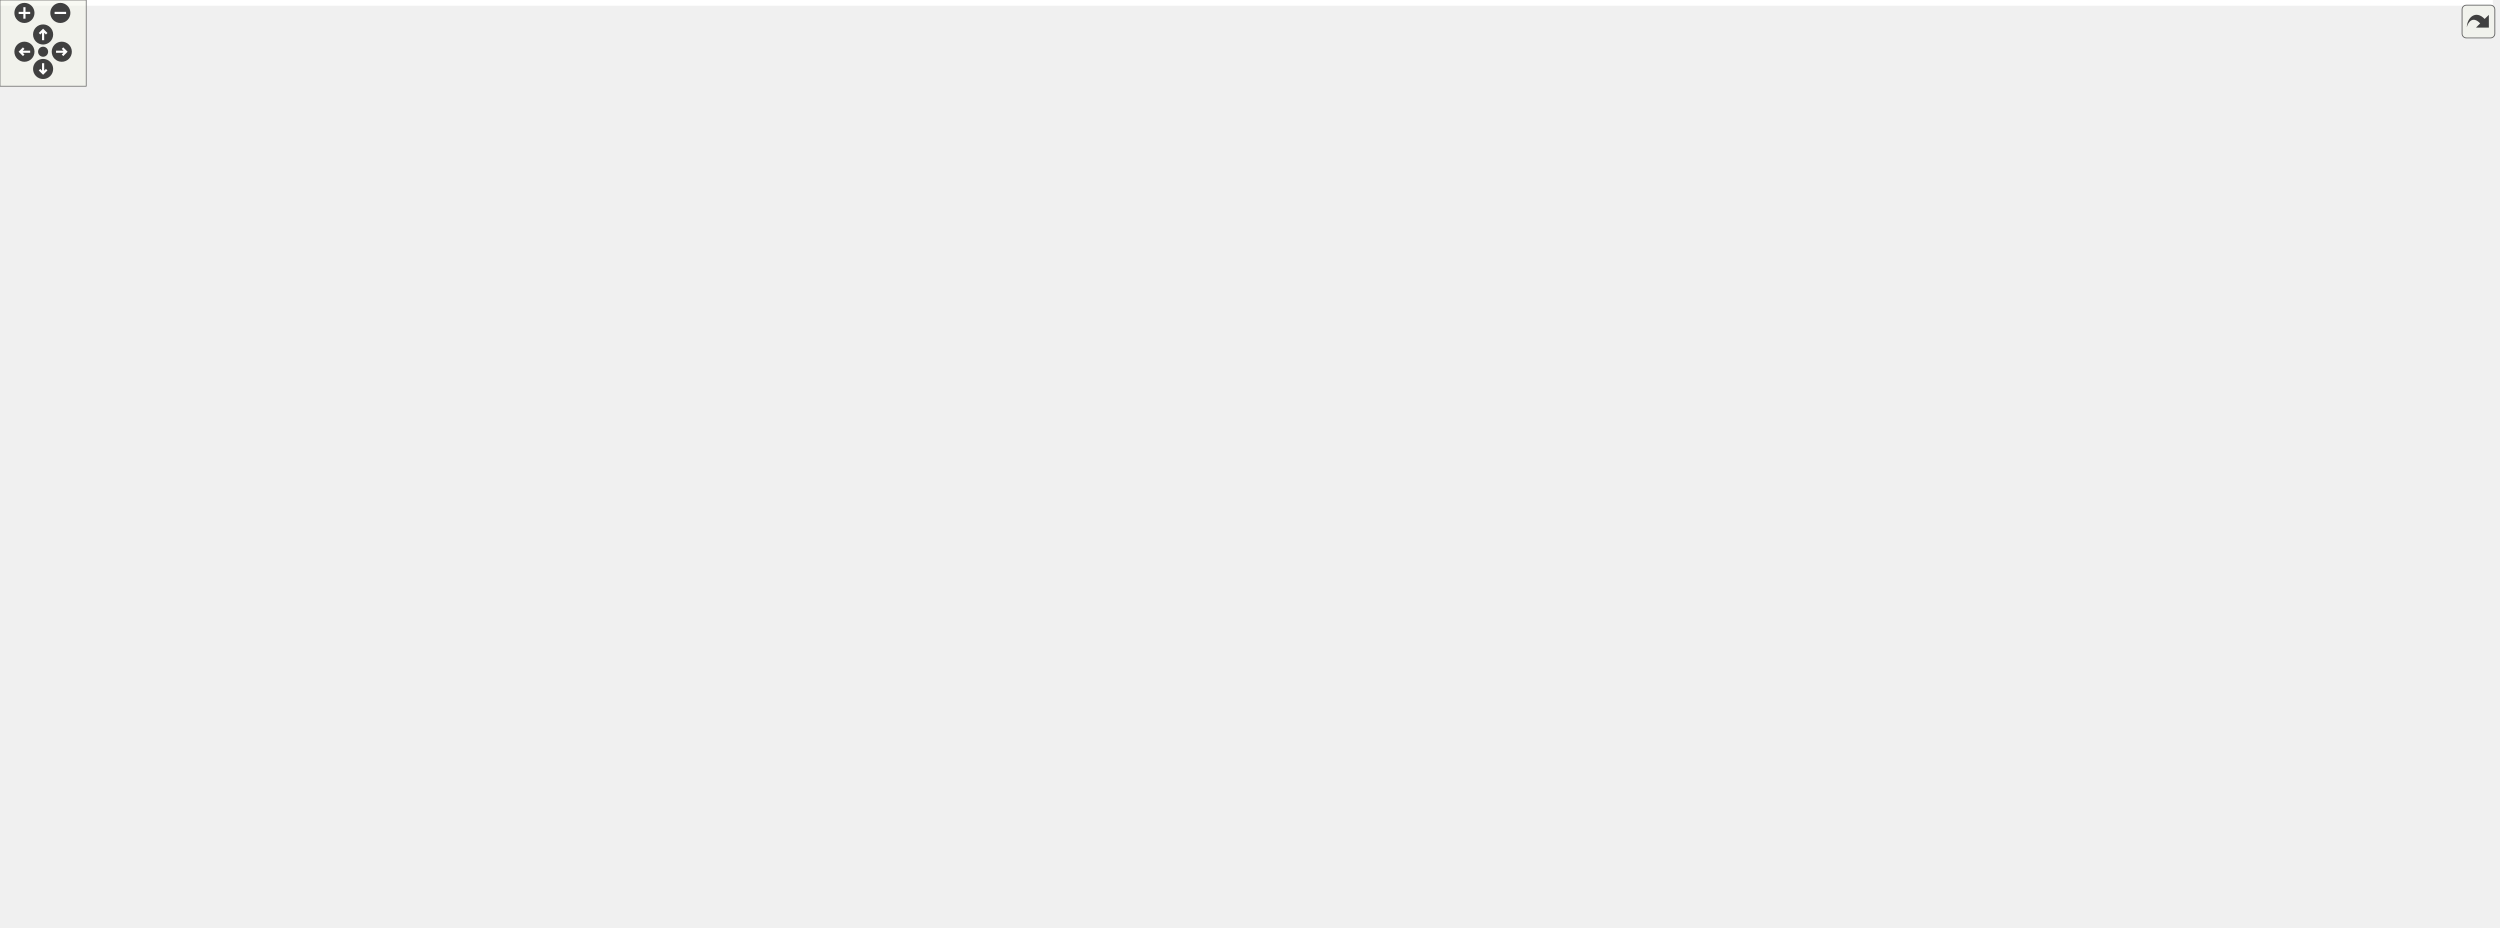
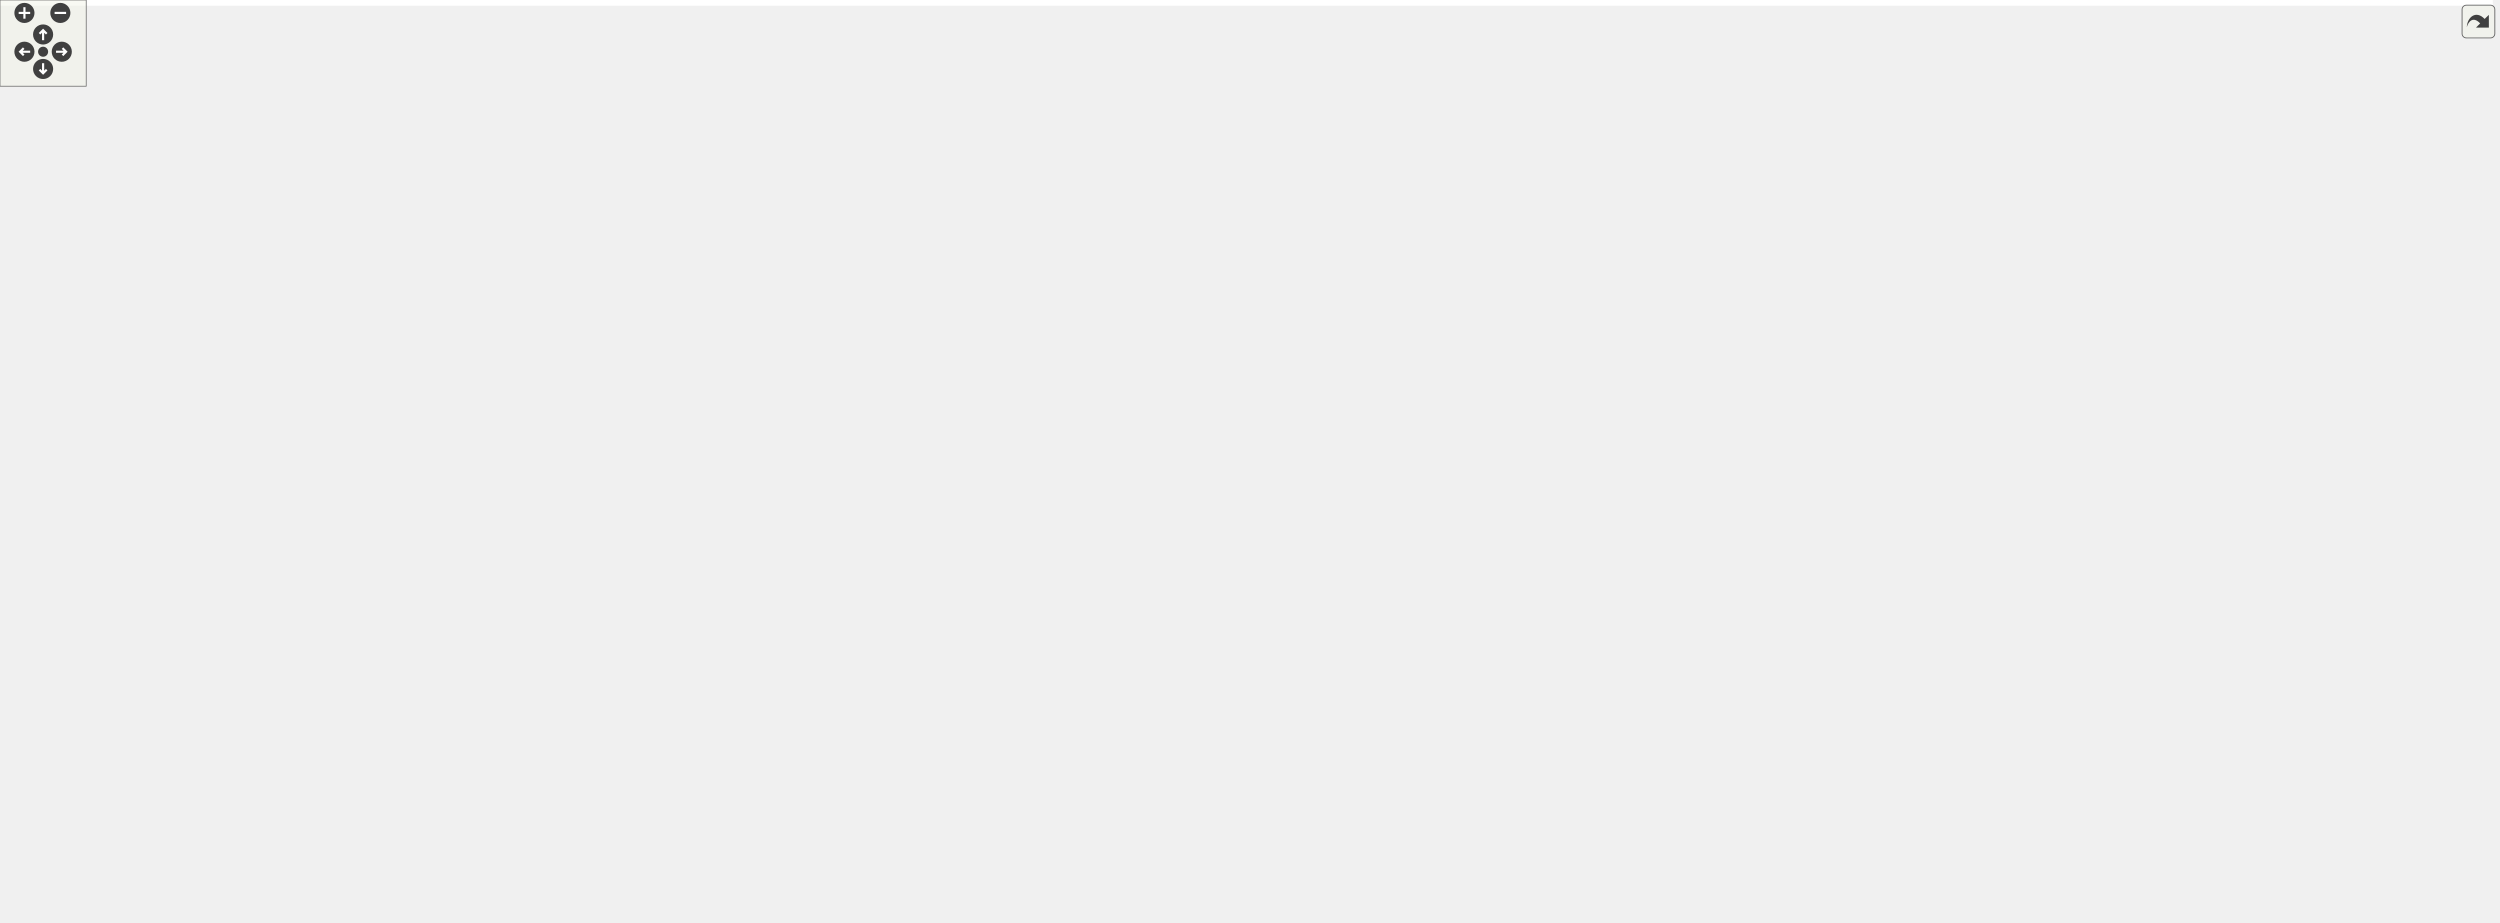
<svg xmlns="http://www.w3.org/2000/svg" xmlns:xlink="http://www.w3.org/1999/xlink" id="main" version="1.1" xml:space="preserve">
  <style type="text/css">
.edge:hover path { stroke: red; }
.edge:hover polygon { stroke: red; fill: red; }
</style>
  <defs>
    <circle id="rim" cx="0" cy="0" r="7" />
    <circle id="rim2" cx="0" cy="0" r="3.5" />
    <g id="zoomPlus">
      <use xlink:href="#rim" fill="#404040">
        <set attributeName="fill" to="#808080" begin="zoomplus.mouseover" end="zoomplus.mouseout" />
      </use>
      <path d="M-4,0h8M0,-4v8" fill="none" stroke="white" stroke-width="1.5" pointer-events="none" />
    </g>
    <g id="zoomMin">
      <use xlink:href="#rim" fill="#404040">
        <set attributeName="fill" to="#808080" begin="zoomminus.mouseover" end="zoomminus.mouseout" />
      </use>
      <path d="M-4,0h8" fill="none" stroke="white" stroke-width="1.5" pointer-events="none" />
    </g>
    <g id="dirArrow">
      <path fill="none" stroke="white" stroke-width="1.5" d="M0,-3.0v7 M-2.5,-0.5L0,-3.0L2.5,-0.5" />
    </g>
    <g id="resetDef">
      <use xlink:href="#rim2" fill="#404040">
        <set attributeName="fill" to="#808080" begin="reset.mouseover" end="reset.mouseout" />
      </use>
    </g>
  </defs>
  <svg id="graph" class="graph">
    <g id="viewport">
-       <polygon fill="#ffffff" stroke="transparent" points="-4,4 -4,-585 1735,-585 1735,4 -4,4" />
+       <polygon fill="#ffffff" stroke="transparent" points="-4,4 -4,-581 1735,-581 1735,4 -4,4" />
      <g id="node1" class="node">
        <polygon fill="#bfbfbf" stroke="#000000" points="1573,-113.5 1573,-143.5 1731,-143.5 1731,-113.5 1573,-113.5" />
        <text text-anchor="start" x="1581" y="-131.5" font-family="Helvetica,sans-Serif" font-size="10.00" fill="#000000">schwz::SolverRAS&lt; ValueType,</text>
        <text text-anchor="middle" x="1652" y="-120.5" font-family="Helvetica,sans-Serif" font-size="10.00" fill="#000000"> IndexType, MixedValueType &gt;</text>
      </g>
      <g id="node2" class="node">
        <g id="a_node2">
          <a xlink:href="classschwz_1_1SchwarzBase.html" target="_top" xlink:title="The Base solver class is meant to be the class implementing the common implementations for all the sc...">
            <polygon fill="#ffffff" stroke="#000000" points="1409,-108 1409,-149 1536,-149 1536,-108 1409,-108" />
            <text text-anchor="start" x="1417" y="-137" font-family="Helvetica,sans-Serif" font-size="10.00" fill="#000000">schwz::SchwarzBase</text>
            <text text-anchor="start" x="1417" y="-126" font-family="Helvetica,sans-Serif" font-size="10.00" fill="#000000">&lt; ValueType, IndexType,</text>
            <text text-anchor="middle" x="1472.5" y="-115" font-family="Helvetica,sans-Serif" font-size="10.00" fill="#000000"> MixedValueType &gt;</text>
          </a>
        </g>
      </g>
      <g id="edge1" class="edge">
        <path fill="none" stroke="#191970" d="M1546.218,-128.5C1554.99,-128.5 1563.974,-128.5 1572.819,-128.5" />
        <polygon fill="#191970" stroke="#191970" points="1546.038,-125 1536.038,-128.5 1546.038,-132 1546.038,-125" />
      </g>
      <g id="node3" class="node">
        <g id="a_node3">
          <a xlink:href="classschwz_1_1Initialize.html" target="_top" xlink:title="The initialization class that provides methods for initialization of the solver. ">
-             <polygon fill="#ffffff" stroke="#000000" points="1232,-320.5 1232,-350.5 1359,-350.5 1359,-320.5 1232,-320.5" />
-             <text text-anchor="start" x="1240" y="-338.5" font-family="Helvetica,sans-Serif" font-size="10.00" fill="#000000">schwz::Initialize&lt;</text>
-             <text text-anchor="middle" x="1295.5" y="-327.5" font-family="Helvetica,sans-Serif" font-size="10.00" fill="#000000"> ValueType, IndexType &gt;</text>
+             <polygon fill="#ffffff" stroke="#000000" points="1232,-315.5 1232,-345.5 1359,-345.5 1359,-315.5 1232,-315.5" />
+             <text text-anchor="start" x="1240" y="-333.5" font-family="Helvetica,sans-Serif" font-size="10.00" fill="#000000">schwz::Initialize&lt;</text>
+             <text text-anchor="middle" x="1295.5" y="-322.5" font-family="Helvetica,sans-Serif" font-size="10.00" fill="#000000"> ValueType, IndexType &gt;</text>
          </a>
        </g>
      </g>
      <g id="edge2" class="edge">
-         <path fill="none" stroke="#191970" d="M1315.143,-312.528C1349.876,-271.908 1421.601,-188.026 1454.856,-149.135" />
-         <polygon fill="#191970" stroke="#191970" points="1312.354,-310.404 1308.515,-320.279 1317.674,-314.953 1312.354,-310.404" />
+         <path fill="none" stroke="#191970" d="M1315.431,-307.754C1350.108,-268.179 1421.024,-187.247 1454.387,-149.171" />
+         <polygon fill="#191970" stroke="#191970" points="1312.762,-305.489 1308.804,-315.317 1318.026,-310.103 1312.762,-305.489" />
      </g>
      <g id="node4" class="node">
        <g id="a_node4">
          <a xlink:href="structschwz_1_1Settings.html" target="_top" xlink:title="The struct that contains the solver settings and the parameters to be set by the user. ">
-             <polygon fill="#ffffff" stroke="#000000" points="937.5,-396 937.5,-415 1024.5,-415 1024.5,-396 937.5,-396" />
-             <text text-anchor="middle" x="981" y="-403" font-family="Helvetica,sans-Serif" font-size="10.00" fill="#000000">schwz::Settings</text>
+             <polygon fill="#ffffff" stroke="#000000" points="937.5,-392 937.5,-411 1024.5,-411 1024.5,-392 937.5,-392" />
+             <text text-anchor="middle" x="981" y="-399" font-family="Helvetica,sans-Serif" font-size="10.00" fill="#000000">schwz::Settings</text>
          </a>
        </g>
      </g>
      <g id="edge3" class="edge">
-         <path fill="none" stroke="#191970" d="M1034.842,-397.676C1079.634,-390.699 1144.902,-379.444 1201,-365.5 1217.872,-361.306 1236.14,-355.752 1252.077,-350.563" />
-         <polygon fill="#191970" stroke="#191970" points="1034.112,-394.248 1024.761,-399.228 1035.177,-401.166 1034.112,-394.248" />
-       </g>
-       <g id="node20" class="node">
-         <g id="a_node20">
+         <path fill="none" stroke="#191970" d="M1034.67,-394.668C1079.621,-388.252 1145.2,-377.266 1201,-361.5 1209.26,-359.166 1210.9,-357.342 1219,-354.5 1227.669,-351.458 1236.952,-348.39 1245.958,-345.511" />
+         <polygon fill="#191970" stroke="#191970" points="1033.973,-391.231 1024.555,-396.084 1034.944,-398.163 1033.973,-391.231" />
+       </g>
+       <g id="node21" class="node">
+         <g id="a_node21">
          <a xlink:href="classschwz_1_1Solve.html" target="_top" xlink:title="The Solver class the provides the solver and the convergence checking methods. ">
-             <polygon fill="#ffffff" stroke="#000000" points="1219,-389.5 1219,-419.5 1372,-419.5 1372,-389.5 1219,-389.5" />
-             <text text-anchor="start" x="1227" y="-407.5" font-family="Helvetica,sans-Serif" font-size="10.00" fill="#000000">schwz::Solve&lt; ValueType,</text>
-             <text text-anchor="middle" x="1295.5" y="-396.5" font-family="Helvetica,sans-Serif" font-size="10.00" fill="#000000"> IndexType, MixedValueType &gt;</text>
-           </a>
-         </g>
-       </g>
-       <g id="edge26" class="edge">
-         <path fill="none" stroke="#191970" d="M1034.819,-405.329C1085.476,-405.168 1161.869,-404.925 1218.879,-404.744" />
-         <polygon fill="#191970" stroke="#191970" points="1034.719,-401.829 1024.73,-405.361 1034.741,-408.829 1034.719,-401.829" />
+             <polygon fill="#ffffff" stroke="#000000" points="1219,-364.5 1219,-394.5 1372,-394.5 1372,-364.5 1219,-364.5" />
+             <text text-anchor="start" x="1227" y="-382.5" font-family="Helvetica,sans-Serif" font-size="10.00" fill="#000000">schwz::Solve&lt; ValueType,</text>
+             <text text-anchor="middle" x="1295.5" y="-371.5" font-family="Helvetica,sans-Serif" font-size="10.00" fill="#000000"> IndexType, MixedValueType &gt;</text>
+           </a>
+         </g>
+       </g>
+       <g id="edge28" class="edge">
+         <path fill="none" stroke="#191970" d="M1034.858,-397.916C1079.402,-394.931 1144.317,-390.532 1201,-386.5 1206.825,-386.086 1212.852,-385.652 1218.913,-385.211" />
+         <polygon fill="#191970" stroke="#191970" points="1034.577,-394.427 1024.833,-398.587 1035.045,-401.411 1034.577,-394.427" />
      </g>
      <g id="node5" class="node">
        <g id="a_node5">
          <a xlink:href="structschwz_1_1Settings_1_1comm__settings.html" target="_top" xlink:title="The settings for the various available communication paradigms. ">
-             <polygon fill="#ffffff" stroke="#000000" points="617.5,-501.5 617.5,-531.5 737.5,-531.5 737.5,-501.5 617.5,-501.5" />
-             <text text-anchor="start" x="625.5" y="-519.5" font-family="Helvetica,sans-Serif" font-size="10.00" fill="#000000">schwz::Settings::comm</text>
-             <text text-anchor="middle" x="677.5" y="-508.5" font-family="Helvetica,sans-Serif" font-size="10.00" fill="#000000">_settings</text>
+             <polygon fill="#ffffff" stroke="#000000" points="617.5,-497.5 617.5,-527.5 737.5,-527.5 737.5,-497.5 617.5,-497.5" />
+             <text text-anchor="start" x="625.5" y="-515.5" font-family="Helvetica,sans-Serif" font-size="10.00" fill="#000000">schwz::Settings::comm</text>
+             <text text-anchor="middle" x="677.5" y="-504.5" font-family="Helvetica,sans-Serif" font-size="10.00" fill="#000000">_settings</text>
          </a>
        </g>
      </g>
      <g id="edge4" class="edge">
-         <path fill="none" stroke="#9a32cd" stroke-dasharray="5,2" d="M747.956,-517.889C790.286,-516.238 844.242,-509.625 888,-489.5 926.149,-471.954 959.635,-433.121 973.807,-415.07" />
-         <polygon fill="#9a32cd" stroke="#9a32cd" points="747.623,-514.398 737.735,-518.202 747.837,-521.395 747.623,-514.398" />
-         <text text-anchor="middle" x="832.5" y="-518.5" font-family="Helvetica,sans-Serif" font-size="10.00" fill="#000000"> comm_settings</text>
+         <path fill="none" stroke="#9a32cd" stroke-dasharray="5,2" d="M747.898,-512.898C790.207,-510.727 844.162,-503.593 888,-483.5 925.571,-466.28 959.098,-428.765 973.513,-411.084" />
+         <polygon fill="#9a32cd" stroke="#9a32cd" points="747.523,-509.411 737.683,-513.338 747.824,-516.404 747.523,-509.411" />
+         <text text-anchor="middle" x="832.5" y="-512.5" font-family="Helvetica,sans-Serif" font-size="10.00" fill="#000000"> comm_settings</text>
      </g>
      <g id="node6" class="node">
        <g id="a_node6">
          <a xlink:title="STL class. ">
-             <polygon fill="#ffffff" stroke="#bfbfbf" points="647.5,-370 647.5,-389 707.5,-389 707.5,-370 647.5,-370" />
-             <text text-anchor="middle" x="677.5" y="-377" font-family="Helvetica,sans-Serif" font-size="10.00" fill="#000000">std::string</text>
+             <polygon fill="#ffffff" stroke="#bfbfbf" points="647.5,-361 647.5,-380 707.5,-380 707.5,-361 647.5,-361" />
+             <text text-anchor="middle" x="677.5" y="-368" font-family="Helvetica,sans-Serif" font-size="10.00" fill="#000000">std::string</text>
          </a>
        </g>
      </g>
      <g id="edge5" class="edge">
-         <path fill="none" stroke="#9a32cd" stroke-dasharray="5,2" d="M717.786,-382.951C774.776,-387.833 878.528,-396.721 937.314,-401.757" />
-         <polygon fill="#9a32cd" stroke="#9a32cd" points="717.973,-379.454 707.71,-382.088 717.375,-386.429 717.973,-379.454" />
-         <text text-anchor="middle" x="832.5" y="-477.5" font-family="Helvetica,sans-Serif" font-size="10.00" fill="#000000"> factorization</text>
-         <text text-anchor="middle" x="832.5" y="-466.5" font-family="Helvetica,sans-Serif" font-size="10.00" fill="#000000">metis_objtype</text>
-         <text text-anchor="middle" x="832.5" y="-455.5" font-family="Helvetica,sans-Serif" font-size="10.00" fill="#000000">thres_type</text>
-         <text text-anchor="middle" x="832.5" y="-444.5" font-family="Helvetica,sans-Serif" font-size="10.00" fill="#000000">matrix_filename</text>
-         <text text-anchor="middle" x="832.5" y="-433.5" font-family="Helvetica,sans-Serif" font-size="10.00" fill="#000000">norm_type</text>
-         <text text-anchor="middle" x="832.5" y="-422.5" font-family="Helvetica,sans-Serif" font-size="10.00" fill="#000000">reorder</text>
-         <text text-anchor="middle" x="832.5" y="-411.5" font-family="Helvetica,sans-Serif" font-size="10.00" fill="#000000">executor_string</text>
-         <text text-anchor="middle" x="832.5" y="-400.5" font-family="Helvetica,sans-Serif" font-size="10.00" fill="#000000">rhs_type</text>
+         <path fill="none" stroke="#9a32cd" stroke-dasharray="5,2" d="M717.786,-374.615C774.776,-380.436 878.528,-391.033 937.314,-397.038" />
+         <polygon fill="#9a32cd" stroke="#9a32cd" points="718.014,-371.12 707.71,-373.586 717.303,-378.084 718.014,-371.12" />
+         <text text-anchor="middle" x="832.5" y="-471.5" font-family="Helvetica,sans-Serif" font-size="10.00" fill="#000000"> factorization</text>
+         <text text-anchor="middle" x="832.5" y="-460.5" font-family="Helvetica,sans-Serif" font-size="10.00" fill="#000000">metis_objtype</text>
+         <text text-anchor="middle" x="832.5" y="-449.5" font-family="Helvetica,sans-Serif" font-size="10.00" fill="#000000">thres_type</text>
+         <text text-anchor="middle" x="832.5" y="-438.5" font-family="Helvetica,sans-Serif" font-size="10.00" fill="#000000">matrix_filename</text>
+         <text text-anchor="middle" x="832.5" y="-427.5" font-family="Helvetica,sans-Serif" font-size="10.00" fill="#000000">norm_type</text>
+         <text text-anchor="middle" x="832.5" y="-416.5" font-family="Helvetica,sans-Serif" font-size="10.00" fill="#000000">reorder</text>
+         <text text-anchor="middle" x="832.5" y="-405.5" font-family="Helvetica,sans-Serif" font-size="10.00" fill="#000000">executor_string</text>
+         <text text-anchor="middle" x="832.5" y="-394.5" font-family="Helvetica,sans-Serif" font-size="10.00" fill="#000000">rhs_type</text>
      </g>
      <g id="node9" class="node">
        <g id="a_node9">
          <a xlink:href="structschwz_1_1Metadata.html" target="_top" xlink:title="The solver metadata struct. ">
-             <polygon fill="#ffffff" stroke="#000000" points="906,-286.5 906,-316.5 1056,-316.5 1056,-286.5 906,-286.5" />
-             <text text-anchor="start" x="914" y="-304.5" font-family="Helvetica,sans-Serif" font-size="10.00" fill="#000000">schwz::Metadata&lt; ValueType,</text>
-             <text text-anchor="middle" x="981" y="-293.5" font-family="Helvetica,sans-Serif" font-size="10.00" fill="#000000"> IndexType &gt;</text>
+             <polygon fill="#ffffff" stroke="#000000" points="906,-282.5 906,-312.5 1056,-312.5 1056,-282.5 906,-282.5" />
+             <text text-anchor="start" x="914" y="-300.5" font-family="Helvetica,sans-Serif" font-size="10.00" fill="#000000">schwz::Metadata&lt; ValueType,</text>
+             <text text-anchor="middle" x="981" y="-289.5" font-family="Helvetica,sans-Serif" font-size="10.00" fill="#000000"> IndexType &gt;</text>
          </a>
        </g>
      </g>
      <g id="edge11" class="edge">
-         <path fill="none" stroke="#9a32cd" stroke-dasharray="5,2" d="M703.463,-365.065C723.096,-354.758 751.019,-341.376 777,-333.5 800.63,-326.337 857.895,-317.618 905.757,-311.091" />
-         <polygon fill="#9a32cd" stroke="#9a32cd" points="701.704,-362.037 694.537,-369.839 705.005,-368.209 701.704,-362.037" />
-         <text text-anchor="middle" x="832.5" y="-336.5" font-family="Helvetica,sans-Serif" font-size="10.00" fill="#000000"> local_precond</text>
+         <path fill="none" stroke="#9a32cd" stroke-dasharray="5,2" d="M706.088,-356.611C725.639,-347.643 752.376,-336.401 777,-329.5 800.776,-322.837 858.03,-314.08 905.85,-307.411" />
+         <polygon fill="#9a32cd" stroke="#9a32cd" points="704.419,-353.528 696.839,-360.93 707.381,-359.87 704.419,-353.528" />
+         <text text-anchor="middle" x="832.5" y="-332.5" font-family="Helvetica,sans-Serif" font-size="10.00" fill="#000000"> local_precond</text>
      </g>
      <g id="node7" class="node">
-         <polygon fill="#ffffff" stroke="#bfbfbf" points="272.5,-357.5 272.5,-387.5 367.5,-387.5 367.5,-357.5 272.5,-357.5" />
-         <text text-anchor="start" x="280.5" y="-375.5" font-family="Helvetica,sans-Serif" font-size="10.00" fill="#000000">std::basic_string&lt;</text>
-         <text text-anchor="middle" x="320" y="-364.5" font-family="Helvetica,sans-Serif" font-size="10.00" fill="#000000"> char &gt;</text>
+         <polygon fill="#ffffff" stroke="#bfbfbf" points="272.5,-348.5 272.5,-378.5 367.5,-378.5 367.5,-348.5 272.5,-348.5" />
+         <text text-anchor="start" x="280.5" y="-366.5" font-family="Helvetica,sans-Serif" font-size="10.00" fill="#000000">std::basic_string&lt;</text>
+         <text text-anchor="middle" x="320" y="-355.5" font-family="Helvetica,sans-Serif" font-size="10.00" fill="#000000"> char &gt;</text>
      </g>
      <g id="edge6" class="edge">
-         <path fill="none" stroke="#191970" d="M377.845,-373.633C454.709,-375.138 587.715,-377.742 647.211,-378.907" />
-         <polygon fill="#191970" stroke="#191970" points="377.91,-370.133 367.843,-373.437 377.773,-377.132 377.91,-370.133" />
+         <path fill="none" stroke="#191970" d="M377.845,-364.633C454.709,-366.138 587.715,-368.742 647.211,-369.907" />
+         <polygon fill="#191970" stroke="#191970" points="377.91,-361.133 367.843,-364.437 377.773,-368.132 377.91,-361.133" />
      </g>
      <g id="node8" class="node">
        <g id="a_node8">
          <a xlink:href="structschwz_1_1Settings_1_1convergence__settings.html" target="_top" xlink:title="The various convergence settings available. ">
-             <polygon fill="#ffffff" stroke="#000000" points="603,-550.5 603,-580.5 752,-580.5 752,-550.5 603,-550.5" />
-             <text text-anchor="start" x="611" y="-568.5" font-family="Helvetica,sans-Serif" font-size="10.00" fill="#000000">schwz::Settings::convergence</text>
-             <text text-anchor="middle" x="677.5" y="-557.5" font-family="Helvetica,sans-Serif" font-size="10.00" fill="#000000">_settings</text>
+             <polygon fill="#ffffff" stroke="#000000" points="603,-546.5 603,-576.5 752,-576.5 752,-546.5 603,-546.5" />
+             <text text-anchor="start" x="611" y="-564.5" font-family="Helvetica,sans-Serif" font-size="10.00" fill="#000000">schwz::Settings::convergence</text>
+             <text text-anchor="middle" x="677.5" y="-553.5" font-family="Helvetica,sans-Serif" font-size="10.00" fill="#000000">_settings</text>
          </a>
        </g>
      </g>
      <g id="edge7" class="edge">
-         <path fill="none" stroke="#9a32cd" stroke-dasharray="5,2" d="M762.529,-565.806C803.046,-562.489 850.685,-553.273 888,-530.5 935.101,-501.755 966.191,-439.446 976.878,-415.319" />
-         <polygon fill="#9a32cd" stroke="#9a32cd" points="762.118,-562.327 752.392,-566.527 762.615,-569.309 762.118,-562.327" />
-         <text text-anchor="middle" x="832.5" y="-566.5" font-family="Helvetica,sans-Serif" font-size="10.00" fill="#000000"> convergence_settings</text>
+         <path fill="none" stroke="#9a32cd" stroke-dasharray="5,2" d="M762.492,-560.745C803.001,-556.982 850.643,-547.337 888,-524.5 934.596,-496.015 965.986,-434.822 976.815,-411.137" />
+         <polygon fill="#9a32cd" stroke="#9a32cd" points="762.037,-557.27 752.358,-561.579 762.611,-564.247 762.037,-557.27" />
+         <text text-anchor="middle" x="832.5" y="-561.5" font-family="Helvetica,sans-Serif" font-size="10.00" fill="#000000"> convergence_settings</text>
      </g>
      <g id="edge8" class="edge">
-         <path fill="none" stroke="#191970" d="M1066.579,-310.752C1118.763,-316.393 1184.342,-323.483 1231.92,-328.627" />
-         <polygon fill="#191970" stroke="#191970" points="1066.649,-307.239 1056.331,-309.644 1065.896,-314.199 1066.649,-307.239" />
+         <path fill="none" stroke="#191970" d="M1066.579,-306.48C1118.763,-311.955 1184.342,-318.836 1231.92,-323.829" />
+         <polygon fill="#191970" stroke="#191970" points="1066.641,-302.967 1056.331,-305.404 1065.911,-309.929 1066.641,-302.967" />
      </g>
      <g id="node10" class="node">
-         <polygon fill="#ffffff" stroke="#bfbfbf" points="402,-254 402,-295 578,-295 578,-254 402,-254" />
-         <text text-anchor="start" x="410" y="-283" font-family="Helvetica,sans-Serif" font-size="10.00" fill="#000000">std::vector&lt; std::tuple</text>
-         <text text-anchor="start" x="410" y="-272" font-family="Helvetica,sans-Serif" font-size="10.00" fill="#000000">&lt; int, int, int, std::</text>
-         <text text-anchor="middle" x="490" y="-261" font-family="Helvetica,sans-Serif" font-size="10.00" fill="#000000">string, std::vector&lt; ValueType &gt; &gt; &gt;</text>
+         <polygon fill="#ffffff" stroke="#bfbfbf" points="402,-314 402,-355 578,-355 578,-314 402,-314" />
+         <text text-anchor="start" x="410" y="-343" font-family="Helvetica,sans-Serif" font-size="10.00" fill="#000000">std::vector&lt; std::tuple</text>
+         <text text-anchor="start" x="410" y="-332" font-family="Helvetica,sans-Serif" font-size="10.00" fill="#000000">&lt; int, int, int, std::</text>
+         <text text-anchor="middle" x="490" y="-321" font-family="Helvetica,sans-Serif" font-size="10.00" fill="#000000">string, std::vector&lt; ValueType &gt; &gt; &gt;</text>
      </g>
      <g id="edge9" class="edge">
-         <path fill="none" stroke="#9a32cd" stroke-dasharray="5,2" d="M588.292,-268.743C590.888,-268.653 593.461,-268.572 596,-268.5 668.415,-266.452 686.749,-263.208 759,-268.5 816.797,-272.733 830.68,-278.964 888,-287.5 893.814,-288.366 899.832,-289.265 905.881,-290.171" />
-         <polygon fill="#9a32cd" stroke="#9a32cd" points="588.049,-265.25 578.19,-269.129 588.316,-272.245 588.049,-265.25" />
-         <text text-anchor="middle" x="677.5" y="-271.5" font-family="Helvetica,sans-Serif" font-size="10.00" fill="#000000"> time_struct</text>
+         <path fill="none" stroke="#9a32cd" stroke-dasharray="5,2" d="M588.387,-326.335C643.782,-321.809 714.234,-316.169 777,-311.5 819.66,-308.327 867.358,-305.039 905.899,-302.448" />
+         <polygon fill="#9a32cd" stroke="#9a32cd" points="587.906,-322.863 578.225,-327.167 588.477,-329.84 587.906,-322.863" />
+         <text text-anchor="middle" x="677.5" y="-328.5" font-family="Helvetica,sans-Serif" font-size="10.00" fill="#000000"> time_struct</text>
      </g>
      <g id="node11" class="node">
        <g id="a_node11">
          <a xlink:title="STL class. ">
-             <polygon fill="#ffffff" stroke="#bfbfbf" points="0,-212 0,-231 87,-231 87,-212 0,-212" />
-             <text text-anchor="middle" x="43.5" y="-219" font-family="Helvetica,sans-Serif" font-size="10.00" fill="#000000">std::vector&lt; T &gt;</text>
+             <polygon fill="#ffffff" stroke="#bfbfbf" points="0,-164 0,-183 87,-183 87,-164 0,-164" />
+             <text text-anchor="middle" x="43.5" y="-171" font-family="Helvetica,sans-Serif" font-size="10.00" fill="#000000">std::vector&lt; T &gt;</text>
          </a>
        </g>
      </g>
      <g id="edge10" class="edge">
-         <path fill="none" stroke="#ffa500" stroke-dasharray="5,2" d="M97.353,-227.892C172.869,-236.856 311.122,-253.267 401.784,-264.029" />
-         <polygon fill="#ffa500" stroke="#ffa500" points="97.468,-224.382 87.125,-226.678 96.643,-231.333 97.468,-224.382" />
-         <text text-anchor="start" x="105" y="-268.5" font-family="Helvetica,sans-Serif" font-size="10.00" fill="#000000"> &lt; std::tuple&lt; int,</text>
-         <text text-anchor="start" x="105" y="-257.5" font-family="Helvetica,sans-Serif" font-size="10.00" fill="#000000"> int, int, std::string,</text>
-         <text text-anchor="middle" x="171.5" y="-246.5" font-family="Helvetica,sans-Serif" font-size="10.00" fill="#000000"> std::vector&lt; ValueType &gt; &gt; &gt;</text>
+         <path fill="none" stroke="#ffa500" stroke-dasharray="5,2" d="M49.266,-193.003C57.473,-217.077 74.959,-257.304 105,-277.5 152.173,-309.213 303.639,-323.862 401.933,-330.178" />
+         <polygon fill="#ffa500" stroke="#ffa500" points="52.514,-191.668 46.137,-183.208 45.846,-193.799 52.514,-191.668" />
+         <text text-anchor="start" x="105" y="-338.5" font-family="Helvetica,sans-Serif" font-size="10.00" fill="#000000"> &lt; std::tuple&lt; int,</text>
+         <text text-anchor="start" x="105" y="-327.5" font-family="Helvetica,sans-Serif" font-size="10.00" fill="#000000"> int, int, std::string,</text>
+         <text text-anchor="middle" x="171.5" y="-316.5" font-family="Helvetica,sans-Serif" font-size="10.00" fill="#000000"> std::vector&lt; ValueType &gt; &gt; &gt;</text>
      </g>
      <g id="node13" class="node">
-         <polygon fill="#ffffff" stroke="#bfbfbf" points="256,-178 256,-197 384,-197 384,-178 256,-178" />
-         <text text-anchor="middle" x="320" y="-185" font-family="Helvetica,sans-Serif" font-size="10.00" fill="#000000">std::vector&lt; ValueType &gt;</text>
+         <polygon fill="#ffffff" stroke="#bfbfbf" points="256,-164 256,-183 384,-183 384,-164 256,-164" />
+         <text text-anchor="middle" x="320" y="-171" font-family="Helvetica,sans-Serif" font-size="10.00" fill="#000000">std::vector&lt; ValueType &gt;</text>
      </g>
      <g id="edge14" class="edge">
-         <path fill="none" stroke="#ffa500" stroke-dasharray="5,2" d="M96.957,-214.927C142.383,-209.341 207.708,-201.308 255.929,-195.379" />
-         <polygon fill="#ffa500" stroke="#ffa500" points="96.505,-211.456 87.007,-216.15 97.36,-218.403 96.505,-211.456" />
-         <text text-anchor="middle" x="171.5" y="-216.5" font-family="Helvetica,sans-Serif" font-size="10.00" fill="#000000"> &lt; ValueType &gt;</text>
+         <path fill="none" stroke="#ffa500" stroke-dasharray="5,2" d="M97.243,-173.5C142.657,-173.5 207.809,-173.5 255.929,-173.5" />
+         <polygon fill="#ffa500" stroke="#ffa500" points="97.007,-170 87.007,-173.5 97.007,-177 97.007,-170" />
+         <text text-anchor="middle" x="171.5" y="-176.5" font-family="Helvetica,sans-Serif" font-size="10.00" fill="#000000"> &lt; ValueType &gt;</text>
      </g>
      <g id="node14" class="node">
-         <polygon fill="#ffffff" stroke="#bfbfbf" points="260.5,-128.5 260.5,-158.5 379.5,-158.5 379.5,-128.5 260.5,-128.5" />
-         <text text-anchor="start" x="268.5" y="-146.5" font-family="Helvetica,sans-Serif" font-size="10.00" fill="#000000">std::vector&lt; std::vector</text>
-         <text text-anchor="middle" x="320" y="-135.5" font-family="Helvetica,sans-Serif" font-size="10.00" fill="#000000">&lt; ValueType &gt; &gt;</text>
+         <polygon fill="#ffffff" stroke="#bfbfbf" points="260.5,-114.5 260.5,-144.5 379.5,-144.5 379.5,-114.5 260.5,-114.5" />
+         <text text-anchor="start" x="268.5" y="-132.5" font-family="Helvetica,sans-Serif" font-size="10.00" fill="#000000">std::vector&lt; std::vector</text>
+         <text text-anchor="middle" x="320" y="-121.5" font-family="Helvetica,sans-Serif" font-size="10.00" fill="#000000">&lt; ValueType &gt; &gt;</text>
      </g>
      <g id="edge16" class="edge">
-         <path fill="none" stroke="#ffa500" stroke-dasharray="5,2" d="M64.364,-205.91C75.818,-198.067 90.589,-189.068 105,-183.5 155.467,-164.001 216.367,-153.816 260.449,-148.617" />
-         <polygon fill="#ffa500" stroke="#ffa500" points="62.096,-203.228 55.961,-211.865 66.144,-208.939 62.096,-203.228" />
-         <text text-anchor="middle" x="171.5" y="-186.5" font-family="Helvetica,sans-Serif" font-size="10.00" fill="#000000"> &lt; std::vector&lt; ValueType &gt; &gt;</text>
+         <path fill="none" stroke="#ffa500" stroke-dasharray="5,2" d="M89.624,-161.696C94.794,-160.538 99.999,-159.445 105,-158.5 157.184,-148.645 217.107,-140.848 260.413,-135.832" />
+         <polygon fill="#ffa500" stroke="#ffa500" points="88.734,-158.31 79.785,-163.98 90.317,-165.128 88.734,-158.31" />
+         <text text-anchor="middle" x="171.5" y="-161.5" font-family="Helvetica,sans-Serif" font-size="10.00" fill="#000000"> &lt; std::vector&lt; ValueType &gt; &gt;</text>
      </g>
      <g id="node15" class="node">
-         <polygon fill="#ffffff" stroke="#bfbfbf" points="429,-301 429,-364 551,-364 551,-301 429,-301" />
-         <text text-anchor="start" x="437" y="-352" font-family="Helvetica,sans-Serif" font-size="10.00" fill="#000000">std::vector&lt; std::tuple</text>
-         <text text-anchor="start" x="437" y="-341" font-family="Helvetica,sans-Serif" font-size="10.00" fill="#000000">&lt; int, std::vector&lt; std</text>
-         <text text-anchor="start" x="437" y="-330" font-family="Helvetica,sans-Serif" font-size="10.00" fill="#000000">::tuple&lt; int, int &gt; &gt;, std</text>
-         <text text-anchor="start" x="437" y="-319" font-family="Helvetica,sans-Serif" font-size="10.00" fill="#000000">::vector&lt; std::tuple&lt; int,</text>
-         <text text-anchor="middle" x="490" y="-308" font-family="Helvetica,sans-Serif" font-size="10.00" fill="#000000"> int &gt; &gt;, int, int &gt; &gt;</text>
+         <polygon fill="#ffffff" stroke="#bfbfbf" points="429,-245 429,-308 551,-308 551,-245 429,-245" />
+         <text text-anchor="start" x="437" y="-296" font-family="Helvetica,sans-Serif" font-size="10.00" fill="#000000">std::vector&lt; std::tuple</text>
+         <text text-anchor="start" x="437" y="-285" font-family="Helvetica,sans-Serif" font-size="10.00" fill="#000000">&lt; int, std::vector&lt; std</text>
+         <text text-anchor="start" x="437" y="-274" font-family="Helvetica,sans-Serif" font-size="10.00" fill="#000000">::tuple&lt; int, int &gt; &gt;, std</text>
+         <text text-anchor="start" x="437" y="-263" font-family="Helvetica,sans-Serif" font-size="10.00" fill="#000000">::vector&lt; std::tuple&lt; int,</text>
+         <text text-anchor="middle" x="490" y="-252" font-family="Helvetica,sans-Serif" font-size="10.00" fill="#000000"> int &gt; &gt;, int, int &gt; &gt;</text>
      </g>
      <g id="edge18" class="edge">
-         <path fill="none" stroke="#ffa500" stroke-dasharray="5,2" d="M57.026,-239.615C68.272,-253.24 85.541,-271.113 105,-280.5 210.551,-331.416 350.174,-337.171 428.998,-335.613" />
-         <polygon fill="#ffa500" stroke="#ffa500" points="59.487,-237.085 50.542,-231.407 53.994,-241.424 59.487,-237.085" />
-         <text text-anchor="start" x="118" y="-368.5" font-family="Helvetica,sans-Serif" font-size="10.00" fill="#000000"> &lt; std::tuple&lt; int,</text>
-         <text text-anchor="start" x="118" y="-357.5" font-family="Helvetica,sans-Serif" font-size="10.00" fill="#000000"> std::vector&lt; std::tuple</text>
-         <text text-anchor="start" x="118" y="-346.5" font-family="Helvetica,sans-Serif" font-size="10.00" fill="#000000">&lt; int, int &gt; &gt;, std::vector</text>
-         <text text-anchor="start" x="118" y="-335.5" font-family="Helvetica,sans-Serif" font-size="10.00" fill="#000000">&lt; std::tuple&lt; int, int &gt; &gt;</text>
-         <text text-anchor="middle" x="171.5" y="-324.5" font-family="Helvetica,sans-Serif" font-size="10.00" fill="#000000">, int, int &gt; &gt;</text>
+         <path fill="none" stroke="#ffa500" stroke-dasharray="5,2" d="M92.224,-185.453C96.543,-186.491 100.849,-187.519 105,-188.5 219.271,-215.494 352.943,-245.752 428.924,-262.827" />
+         <polygon fill="#ffa500" stroke="#ffa500" points="92.734,-181.975 82.191,-183.028 91.089,-188.779 92.734,-181.975" />
+         <text text-anchor="start" x="118" y="-265.5" font-family="Helvetica,sans-Serif" font-size="10.00" fill="#000000"> &lt; std::tuple&lt; int,</text>
+         <text text-anchor="start" x="118" y="-254.5" font-family="Helvetica,sans-Serif" font-size="10.00" fill="#000000"> std::vector&lt; std::tuple</text>
+         <text text-anchor="start" x="118" y="-243.5" font-family="Helvetica,sans-Serif" font-size="10.00" fill="#000000">&lt; int, int &gt; &gt;, std::vector</text>
+         <text text-anchor="start" x="118" y="-232.5" font-family="Helvetica,sans-Serif" font-size="10.00" fill="#000000">&lt; std::tuple&lt; int, int &gt; &gt;</text>
+         <text text-anchor="middle" x="171.5" y="-221.5" font-family="Helvetica,sans-Serif" font-size="10.00" fill="#000000">, int, int &gt; &gt;</text>
      </g>
      <g id="node16" class="node">
-         <polygon fill="#ffffff" stroke="#bfbfbf" points="777,-351.5 777,-381.5 888,-381.5 888,-351.5 777,-351.5" />
-         <text text-anchor="start" x="785" y="-369.5" font-family="Helvetica,sans-Serif" font-size="10.00" fill="#000000">std::vector&lt; unsigned</text>
-         <text text-anchor="middle" x="832.5" y="-358.5" font-family="Helvetica,sans-Serif" font-size="10.00" fill="#000000"> int &gt;</text>
+         <polygon fill="#ffffff" stroke="#bfbfbf" points="777,-347.5 777,-377.5 888,-377.5 888,-347.5 777,-347.5" />
+         <text text-anchor="start" x="785" y="-365.5" font-family="Helvetica,sans-Serif" font-size="10.00" fill="#000000">std::vector&lt; unsigned</text>
+         <text text-anchor="middle" x="832.5" y="-354.5" font-family="Helvetica,sans-Serif" font-size="10.00" fill="#000000"> int &gt;</text>
      </g>
      <g id="edge20" class="edge">
-         <path fill="none" stroke="#ffa500" stroke-dasharray="5,2" d="M44.825,-241.663C48.277,-276.275 60.669,-346.544 105,-380.5 151.575,-416.175 433.805,-398.023 596,-398.5 668.444,-398.713 690.07,-420.789 759,-398.5 768.39,-395.464 768.236,-390.036 777,-385.5 779.623,-384.142 782.364,-382.848 785.162,-381.621" />
-         <polygon fill="#ffa500" stroke="#ffa500" points="48.288,-241.068 43.964,-231.395 41.312,-241.653 48.288,-241.068" />
-         <text text-anchor="middle" x="320" y="-406.5" font-family="Helvetica,sans-Serif" font-size="10.00" fill="#000000"> &lt; unsigned int &gt;</text>
+         <path fill="none" stroke="#ffa500" stroke-dasharray="5,2" d="M47.892,-193.39C57.451,-234.929 81.198,-328.839 105,-350.5 156.103,-397.006 187.426,-379.016 256,-387.5 477.866,-414.948 540.313,-435.909 759,-389.5 767.564,-387.683 768.851,-384.699 777,-381.5 780.413,-380.16 783.963,-378.822 787.545,-377.51" />
+         <polygon fill="#ffa500" stroke="#ffa500" points="51.249,-192.365 45.632,-183.381 44.421,-193.907 51.249,-192.365" />
+         <text text-anchor="middle" x="320" y="-407.5" font-family="Helvetica,sans-Serif" font-size="10.00" fill="#000000"> &lt; unsigned int &gt;</text>
      </g>
      <g id="node19" class="node">
-         <polygon fill="#ffffff" stroke="#bfbfbf" points="270.5,-75 270.5,-94 369.5,-94 369.5,-75 270.5,-75" />
-         <text text-anchor="middle" x="320" y="-82" font-family="Helvetica,sans-Serif" font-size="10.00" fill="#000000">std::vector&lt; bool &gt;</text>
+         <polygon fill="#ffffff" stroke="#bfbfbf" points="256.5,-67 256.5,-86 383.5,-86 383.5,-67 256.5,-67" />
+         <text text-anchor="middle" x="320" y="-74" font-family="Helvetica,sans-Serif" font-size="10.00" fill="#000000">std::vector&lt; IndexType &gt;</text>
      </g>
      <g id="edge24" class="edge">
-         <path fill="none" stroke="#ffa500" stroke-dasharray="5,2" d="M52.169,-202.967C62.172,-183.65 80.449,-153.947 105,-137.5 154.984,-104.014 224.205,-91.662 270.463,-87.12" />
-         <polygon fill="#ffa500" stroke="#ffa500" points="49,-201.481 47.704,-211.996 55.274,-204.584 49,-201.481" />
-         <text text-anchor="middle" x="171.5" y="-140.5" font-family="Helvetica,sans-Serif" font-size="10.00" fill="#000000"> &lt; bool &gt;</text>
+         <path fill="none" stroke="#ffa500" stroke-dasharray="5,2" d="M60.203,-156.694C71.821,-145.939 88.19,-132.542 105,-124.5 152.956,-101.559 212.22,-89.379 256.374,-83.038" />
+         <polygon fill="#ffa500" stroke="#ffa500" points="57.773,-154.175 52.971,-163.619 62.614,-159.231 57.773,-154.175" />
+         <text text-anchor="middle" x="171.5" y="-127.5" font-family="Helvetica,sans-Serif" font-size="10.00" fill="#000000"> &lt; IndexType &gt;</text>
+       </g>
+       <g id="node20" class="node">
+         <polygon fill="#ffffff" stroke="#bfbfbf" points="270.5,-11 270.5,-30 369.5,-30 369.5,-11 270.5,-11" />
+         <text text-anchor="middle" x="320" y="-18" font-family="Helvetica,sans-Serif" font-size="10.00" fill="#000000">std::vector&lt; bool &gt;</text>
+       </g>
+       <g id="edge26" class="edge">
+         <path fill="none" stroke="#ffa500" stroke-dasharray="5,2" d="M49.785,-154.414C58.448,-131.172 76.323,-92.434 105,-71.5 153.647,-35.989 223.489,-24.853 270.233,-21.55" />
+         <polygon fill="#ffa500" stroke="#ffa500" points="46.471,-153.288 46.448,-163.883 53.073,-155.615 46.471,-153.288" />
+         <text text-anchor="middle" x="171.5" y="-74.5" font-family="Helvetica,sans-Serif" font-size="10.00" fill="#000000"> &lt; bool &gt;</text>
      </g>
      <g id="node12" class="node">
        <g id="a_node12">
          <a xlink:href="structschwz_1_1Metadata_1_1post__process__data.html" target="_top" xlink:title="The struct used for storing data for post-processing. ">
-             <polygon fill="#ffffff" stroke="#000000" points="596,-167.5 596,-197.5 759,-197.5 759,-167.5 596,-167.5" />
-             <text text-anchor="start" x="604" y="-185.5" font-family="Helvetica,sans-Serif" font-size="10.00" fill="#000000">schwz::Metadata&lt; ValueType,</text>
-             <text text-anchor="middle" x="677.5" y="-174.5" font-family="Helvetica,sans-Serif" font-size="10.00" fill="#000000"> IndexType &gt;::post_process_data</text>
+             <polygon fill="#ffffff" stroke="#000000" points="596,-158.5 596,-188.5 759,-188.5 759,-158.5 596,-158.5" />
+             <text text-anchor="start" x="604" y="-176.5" font-family="Helvetica,sans-Serif" font-size="10.00" fill="#000000">schwz::Metadata&lt; ValueType,</text>
+             <text text-anchor="middle" x="677.5" y="-165.5" font-family="Helvetica,sans-Serif" font-size="10.00" fill="#000000"> IndexType &gt;::post_process_data</text>
          </a>
        </g>
      </g>
      <g id="edge12" class="edge">
-         <path fill="none" stroke="#9a32cd" stroke-dasharray="5,2" d="M769.223,-193.979C807.224,-200.998 850.979,-212.105 888,-229.5 918.678,-243.914 948.674,-269.909 965.974,-286.405" />
-         <polygon fill="#9a32cd" stroke="#9a32cd" points="769.64,-190.499 759.182,-192.194 768.415,-197.39 769.64,-190.499" />
-         <text text-anchor="middle" x="832.5" y="-232.5" font-family="Helvetica,sans-Serif" font-size="10.00" fill="#000000"> post_process_data</text>
-       </g>
-       <g id="edge27" class="edge">
-         <path fill="none" stroke="#9a32cd" stroke-dasharray="5,2" d="M372.976,-173.933C376.852,-172.052 380.577,-169.918 384,-167.5 394.89,-159.806 390.116,-149.546 402,-143.5 491.456,-97.986 1192.059,-118.598 1408.813,-126.151" />
-         <polygon fill="#9a32cd" stroke="#9a32cd" points="371.555,-170.734 363.732,-177.88 374.303,-177.172 371.555,-170.734" />
-         <text text-anchor="middle" x="981" y="-120.5" font-family="Helvetica,sans-Serif" font-size="10.00" fill="#000000"> local_residual_vector_out</text>
+         <path fill="none" stroke="#9a32cd" stroke-dasharray="5,2" d="M769.225,-187.522C807.227,-195.503 850.981,-207.595 888,-225.5 918.33,-240.17 948.197,-265.839 965.598,-282.236" />
+         <polygon fill="#9a32cd" stroke="#9a32cd" points="769.681,-184.043 759.184,-185.48 768.286,-190.903 769.681,-184.043" />
+         <text text-anchor="middle" x="832.5" y="-228.5" font-family="Helvetica,sans-Serif" font-size="10.00" fill="#000000"> post_process_data</text>
+       </g>
+       <g id="edge29" class="edge">
+         <path fill="none" stroke="#9a32cd" stroke-dasharray="5,2" d="M372.162,-160.101C376.313,-158.175 380.319,-155.986 384,-153.5 394.47,-146.429 390.591,-136.926 402,-131.5 492.632,-88.396 1192.426,-115.894 1408.9,-125.54" />
+         <polygon fill="#9a32cd" stroke="#9a32cd" points="370.825,-156.866 362.91,-163.908 373.489,-163.339 370.825,-156.866" />
+         <text text-anchor="middle" x="981" y="-116.5" font-family="Helvetica,sans-Serif" font-size="10.00" fill="#000000"> local_residual_vector_out</text>
      </g>
      <g id="edge13" class="edge">
-         <path fill="none" stroke="#9a32cd" stroke-dasharray="5,2" d="M394.387,-178.977C396.954,-178.797 399.498,-178.637 402,-178.5 467.078,-174.939 540.923,-176.302 595.769,-178.356" />
-         <polygon fill="#9a32cd" stroke="#9a32cd" points="394.099,-175.489 384.403,-179.759 394.646,-182.467 394.099,-175.489" />
-         <text text-anchor="middle" x="490" y="-236.5" font-family="Helvetica,sans-Serif" font-size="10.00" fill="#000000"> local_timestamp</text>
-         <text text-anchor="middle" x="490" y="-225.5" font-family="Helvetica,sans-Serif" font-size="10.00" fill="#000000">local_converged_resnorm</text>
-         <text text-anchor="start" x="434" y="-214.5" font-family="Helvetica,sans-Serif" font-size="10.00" fill="#000000">local_residual_vector</text>
-         <text text-anchor="middle" x="490" y="-203.5" font-family="Helvetica,sans-Serif" font-size="10.00" fill="#000000">_out</text>
-         <text text-anchor="start" x="434" y="-192.5" font-family="Helvetica,sans-Serif" font-size="10.00" fill="#000000">local_converged_iter</text>
-         <text text-anchor="middle" x="490" y="-181.5" font-family="Helvetica,sans-Serif" font-size="10.00" fill="#000000">_count</text>
-       </g>
-       <g id="edge28" class="edge">
-         <path fill="none" stroke="#9a32cd" stroke-dasharray="5,2" d="M352.028,-123.303C366.698,-115.068 384.652,-106.356 402,-101.5 520.223,-68.41 554.733,-81.5 677.5,-81.5 677.5,-81.5 677.5,-81.5 1295.5,-81.5 1339.535,-81.5 1387.73,-95.257 1422.695,-107.885" />
-         <polygon fill="#9a32cd" stroke="#9a32cd" points="350.25,-120.289 343.353,-128.331 353.76,-126.345 350.25,-120.289" />
+         <path fill="none" stroke="#9a32cd" stroke-dasharray="5,2" d="M394.218,-169.718C396.844,-169.636 399.444,-169.562 402,-169.5 480.199,-167.594 499.794,-167.929 578,-169.5 583.79,-169.616 589.769,-169.771 595.788,-169.951" />
+         <polygon fill="#9a32cd" stroke="#9a32cd" points="393.873,-166.228 384.002,-170.076 394.119,-173.223 393.873,-166.228" />
+         <text text-anchor="middle" x="490" y="-227.5" font-family="Helvetica,sans-Serif" font-size="10.00" fill="#000000"> local_timestamp</text>
+         <text text-anchor="middle" x="490" y="-216.5" font-family="Helvetica,sans-Serif" font-size="10.00" fill="#000000">local_converged_resnorm</text>
+         <text text-anchor="start" x="434" y="-205.5" font-family="Helvetica,sans-Serif" font-size="10.00" fill="#000000">local_residual_vector</text>
+         <text text-anchor="middle" x="490" y="-194.5" font-family="Helvetica,sans-Serif" font-size="10.00" fill="#000000">_out</text>
+         <text text-anchor="start" x="434" y="-183.5" font-family="Helvetica,sans-Serif" font-size="10.00" fill="#000000">local_converged_iter</text>
+         <text text-anchor="middle" x="490" y="-172.5" font-family="Helvetica,sans-Serif" font-size="10.00" fill="#000000">_count</text>
+       </g>
+       <g id="edge30" class="edge">
+         <path fill="none" stroke="#9a32cd" stroke-dasharray="5,2" d="M358.909,-110.174C372.251,-104.417 387.483,-98.775 402,-95.5 521.596,-68.515 554.898,-81.5 677.5,-81.5 677.5,-81.5 677.5,-81.5 1295.5,-81.5 1339.535,-81.5 1387.73,-95.257 1422.695,-107.885" />
+         <polygon fill="#9a32cd" stroke="#9a32cd" points="357.264,-107.076 349.565,-114.355 360.122,-113.466 357.264,-107.076" />
        <text text-anchor="middle" x="981" y="-84.5" font-family="Helvetica,sans-Serif" font-size="10.00" fill="#000000"> global_residual_vector_out</text>
      </g>
      <g id="edge15" class="edge">
-         <path fill="none" stroke="#9a32cd" stroke-dasharray="5,2" d="M389.806,-145.756C441.87,-148.071 514.632,-152.646 578,-161.5 589.278,-163.076 601.189,-165.191 612.698,-167.473" />
-         <polygon fill="#9a32cd" stroke="#9a32cd" points="389.818,-142.253 379.678,-145.322 389.519,-149.247 389.818,-142.253" />
-         <text text-anchor="middle" x="490" y="-164.5" font-family="Helvetica,sans-Serif" font-size="10.00" fill="#000000"> global_residual_vector_out</text>
+         <path fill="none" stroke="#9a32cd" stroke-dasharray="5,2" d="M389.772,-133.987C441.818,-137.819 514.574,-144.202 578,-153.5 587.588,-154.906 597.649,-156.63 607.538,-158.472" />
+         <polygon fill="#9a32cd" stroke="#9a32cd" points="389.874,-130.485 379.647,-133.254 389.368,-137.467 389.874,-130.485" />
+         <text text-anchor="middle" x="490" y="-156.5" font-family="Helvetica,sans-Serif" font-size="10.00" fill="#000000"> global_residual_vector_out</text>
      </g>
      <g id="edge17" class="edge">
-         <path fill="none" stroke="#9a32cd" stroke-dasharray="5,2" d="M561.229,-328.003C653.05,-322.206 812.014,-312.169 905.748,-306.251" />
-         <polygon fill="#9a32cd" stroke="#9a32cd" points="560.952,-324.513 551.193,-328.637 561.393,-331.499 560.952,-324.513" />
-         <text text-anchor="middle" x="677.5" y="-329.5" font-family="Helvetica,sans-Serif" font-size="10.00" fill="#000000"> comm_data_struct</text>
+         <path fill="none" stroke="#9a32cd" stroke-dasharray="5,2" d="M561.342,-267.311C572.909,-266.141 584.773,-265.134 596,-264.5 668.329,-260.419 686.749,-259.208 759,-264.5 816.797,-268.733 830.68,-274.964 888,-283.5 893.814,-284.366 899.832,-285.265 905.881,-286.171" />
+         <polygon fill="#9a32cd" stroke="#9a32cd" points="560.854,-263.843 551.277,-268.374 561.589,-270.804 560.854,-263.843" />
+         <text text-anchor="middle" x="677.5" y="-267.5" font-family="Helvetica,sans-Serif" font-size="10.00" fill="#000000"> comm_data_struct</text>
      </g>
      <g id="edge19" class="edge">
-         <path fill="none" stroke="#9a32cd" stroke-dasharray="5,2" d="M898.565,-362.077C987.333,-356.133 1144.056,-345.64 1231.668,-339.774" />
-         <polygon fill="#9a32cd" stroke="#9a32cd" points="898.092,-358.6 888.349,-362.761 898.56,-365.585 898.092,-358.6" />
-         <text text-anchor="middle" x="981" y="-375.5" font-family="Helvetica,sans-Serif" font-size="10.00" fill="#000000"> cell_weights</text>
-         <text text-anchor="middle" x="981" y="-364.5" font-family="Helvetica,sans-Serif" font-size="10.00" fill="#000000">partition_indices</text>
+         <path fill="none" stroke="#9a32cd" stroke-dasharray="5,2" d="M898.565,-357.934C987.333,-351.799 1144.056,-340.967 1231.668,-334.912" />
+         <polygon fill="#9a32cd" stroke="#9a32cd" points="898.083,-354.459 888.349,-358.64 898.566,-361.442 898.083,-354.459" />
+         <text text-anchor="middle" x="981" y="-371.5" font-family="Helvetica,sans-Serif" font-size="10.00" fill="#000000"> cell_weights</text>
+         <text text-anchor="middle" x="981" y="-360.5" font-family="Helvetica,sans-Serif" font-size="10.00" fill="#000000">partition_indices</text>
      </g>
      <g id="node17" class="node">
        <g id="a_node17">
          <a xlink:href="classschwz_1_1Communicate.html" target="_top" xlink:title="The communication class that provides the methods for the communication between the subdomains...">
            <polygon fill="#ffffff" stroke="#000000" points="1074,-15 1074,-56 1201,-56 1201,-15 1074,-15" />
            <text text-anchor="start" x="1082" y="-44" font-family="Helvetica,sans-Serif" font-size="10.00" fill="#000000">schwz::Communicate</text>
            <text text-anchor="start" x="1082" y="-33" font-family="Helvetica,sans-Serif" font-size="10.00" fill="#000000">&lt; ValueType, IndexType,</text>
            <text text-anchor="middle" x="1137.5" y="-22" font-family="Helvetica,sans-Serif" font-size="10.00" fill="#000000"> MixedValueType &gt;</text>
          </a>
        </g>
      </g>
      <g id="edge21" class="edge">
        <path fill="none" stroke="#191970" d="M1211.359,-34.937C1263.318,-36.876 1333.549,-44.283 1391,-67.5 1413.941,-76.771 1436.164,-94.145 1451.594,-107.987" />
        <polygon fill="#191970" stroke="#191970" points="1211.325,-31.434 1201.22,-34.619 1211.106,-38.431 1211.325,-31.434" />
      </g>
      <g id="node18" class="node">
        <g id="a_node18">
          <a xlink:href="structschwz_1_1Communicate_1_1comm__struct.html" target="_top" xlink:title="The communication struct used to store the communication data. ">
            <polygon fill="#ffffff" stroke="#000000" points="610.5,-.5 610.5,-52.5 744.5,-52.5 744.5,-.5 610.5,-.5" />
            <text text-anchor="start" x="618.5" y="-40.5" font-family="Helvetica,sans-Serif" font-size="10.00" fill="#000000">schwz::Communicate</text>
            <text text-anchor="start" x="618.5" y="-29.5" font-family="Helvetica,sans-Serif" font-size="10.00" fill="#000000">&lt; ValueType, IndexType,</text>
            <text text-anchor="start" x="618.5" y="-18.5" font-family="Helvetica,sans-Serif" font-size="10.00" fill="#000000"> MixedValueType &gt;::comm</text>
            <text text-anchor="middle" x="677.5" y="-7.5" font-family="Helvetica,sans-Serif" font-size="10.00" fill="#000000">_struct</text>
          </a>
        </g>
      </g>
      <g id="edge22" class="edge">
        <path fill="none" stroke="#9a32cd" stroke-dasharray="5,2" d="M754.979,-28.016C844.549,-29.768 990.304,-32.62 1073.647,-34.251" />
        <polygon fill="#9a32cd" stroke="#9a32cd" points="754.947,-24.515 744.881,-27.818 754.81,-31.513 754.947,-24.515" />
        <text text-anchor="middle" x="832.5" y="-34.5" font-family="Helvetica,sans-Serif" font-size="10.00" fill="#000000"> comm_struct</text>
      </g>
      <g id="edge23" class="edge">
-         <path fill="none" stroke="#9a32cd" stroke-dasharray="5,2" d="M353.308,-71.26C368.02,-65.901 385.654,-60.134 402,-56.5 472.097,-40.916 554.101,-33.307 610.304,-29.67" />
-         <polygon fill="#9a32cd" stroke="#9a32cd" points="351.783,-68.094 343.642,-74.873 354.234,-74.65 351.783,-68.094" />
-         <text text-anchor="middle" x="490" y="-59.5" font-family="Helvetica,sans-Serif" font-size="10.00" fill="#000000"> is_local_neighbor</text>
+         <path fill="none" stroke="#9a32cd" stroke-dasharray="5,2" d="M349.822,-62.813C365.1,-56.427 384.193,-49.392 402,-45.5 472.023,-30.198 554.217,-26.288 610.487,-25.684" />
+         <polygon fill="#9a32cd" stroke="#9a32cd" points="348.185,-59.706 340.385,-66.876 350.954,-66.136 348.185,-59.706" />
+         <text text-anchor="middle" x="490" y="-59.5" font-family="Helvetica,sans-Serif" font-size="10.00" fill="#000000"> recv</text>
+         <text text-anchor="middle" x="490" y="-48.5" font-family="Helvetica,sans-Serif" font-size="10.00" fill="#000000">send</text>
      </g>
      <g id="edge25" class="edge">
-         <path fill="none" stroke="#191970" d="M1340.276,-384.45C1351.697,-377.757 1363.215,-369.422 1372,-359.5 1429.262,-294.831 1457.987,-192.456 1468.125,-149.044" />
-         <polygon fill="#191970" stroke="#191970" points="1338.254,-381.568 1331.19,-389.466 1341.637,-387.697 1338.254,-381.568" />
+         <path fill="none" stroke="#9a32cd" stroke-dasharray="5,2" d="M379.865,-13.164C387.309,-12.477 394.823,-11.893 402,-11.5 480.105,-7.227 499.997,-5.653 578,-11.5 588.539,-12.29 599.655,-13.544 610.485,-14.999" />
+         <polygon fill="#9a32cd" stroke="#9a32cd" points="379.406,-9.692 369.796,-14.154 380.091,-16.658 379.406,-9.692" />
+         <text text-anchor="middle" x="490" y="-14.5" font-family="Helvetica,sans-Serif" font-size="10.00" fill="#000000"> is_local_neighbor</text>
+       </g>
+       <g id="edge27" class="edge">
+         <path fill="none" stroke="#191970" d="M1366.54,-358.892C1368.445,-357.521 1370.272,-356.059 1372,-354.5 1435.123,-297.541 1460.722,-193.496 1469.082,-149.274" />
+         <polygon fill="#191970" stroke="#191970" points="1364.402,-356.099 1357.742,-364.339 1368.087,-362.051 1364.402,-356.099" />
      </g>
    </g>
  </svg>
  <g id="navigator" transform="translate(0 0)" fill="#404254">
    <rect fill="#f2f5e9" fill-opacity="0.5" stroke="#606060" stroke-width=".5" x="0" y="0" width="60" height="60" />
    <use id="zoomplus" xlink:href="#zoomPlus" x="17" y="9" />
    <use id="zoomminus" xlink:href="#zoomMin" x="42" y="9" />
    <use id="reset" xlink:href="#resetDef" x="30" y="36" />
    <g id="arrowUp" xlink:href="#dirArrow" transform="translate(30 24)">
      <use xlink:href="#rim" fill="#404040">
        <set attributeName="fill" to="#808080" begin="arrowUp.mouseover" end="arrowUp.mouseout" />
      </use>
      <path fill="none" stroke="white" stroke-width="1.5" d="M0,-3.0v7 M-2.5,-0.5L0,-3.0L2.5,-0.5" />
    </g>
    <g id="arrowRight" xlink:href="#dirArrow" transform="rotate(90) translate(36 -43)">
      <use xlink:href="#rim" fill="#404040">
        <set attributeName="fill" to="#808080" begin="arrowRight.mouseover" end="arrowRight.mouseout" />
      </use>
      <path fill="none" stroke="white" stroke-width="1.5" d="M0,-3.0v7 M-2.5,-0.5L0,-3.0L2.5,-0.5" />
    </g>
    <g id="arrowDown" xlink:href="#dirArrow" transform="rotate(180) translate(-30 -48)">
      <use xlink:href="#rim" fill="#404040">
        <set attributeName="fill" to="#808080" begin="arrowDown.mouseover" end="arrowDown.mouseout" />
      </use>
      <path fill="none" stroke="white" stroke-width="1.5" d="M0,-3.0v7 M-2.5,-0.5L0,-3.0L2.5,-0.5" />
    </g>
    <g id="arrowLeft" xlink:href="#dirArrow" transform="rotate(270) translate(-36 17)">
      <use xlink:href="#rim" fill="#404040">
        <set attributeName="fill" to="#808080" begin="arrowLeft.mouseover" end="arrowLeft.mouseout" />
      </use>
      <path fill="none" stroke="white" stroke-width="1.5" d="M0,-3.0v7 M-2.5,-0.5L0,-3.0L2.5,-0.5" />
    </g>
  </g>
  <svg viewBox="0 0 15 15" width="100%" height="30px" preserveAspectRatio="xMaxYMin meet">
    <g id="arrow_out" transform="scale(0.3 0.3)">
      <a xlink:href="classschwz_1_1SolverRAS__coll__graph_org.svg" target="_base">
        <rect id="button" ry="5" rx="5" y="6" x="6" height="38" width="38" fill="#f2f5e9" fill-opacity="0.5" stroke="#606060" stroke-width="1.0" />
        <path id="arrow" d="M 11.5,31.437 C 11.94,20.098 22.043,11.323 32.159,21.979 L 37.069,17.246 C 37.069,17.246 37.088,32 37.088,32 L 22.16,31.978 C 22.16,31.978 26.998,27.14 26.998,27.14 C 18.529,18.264 13.292,25.23 11.5,31.437 z" style="fill:#404040;" />
      </a>
    </g>
  </svg>
</svg>
